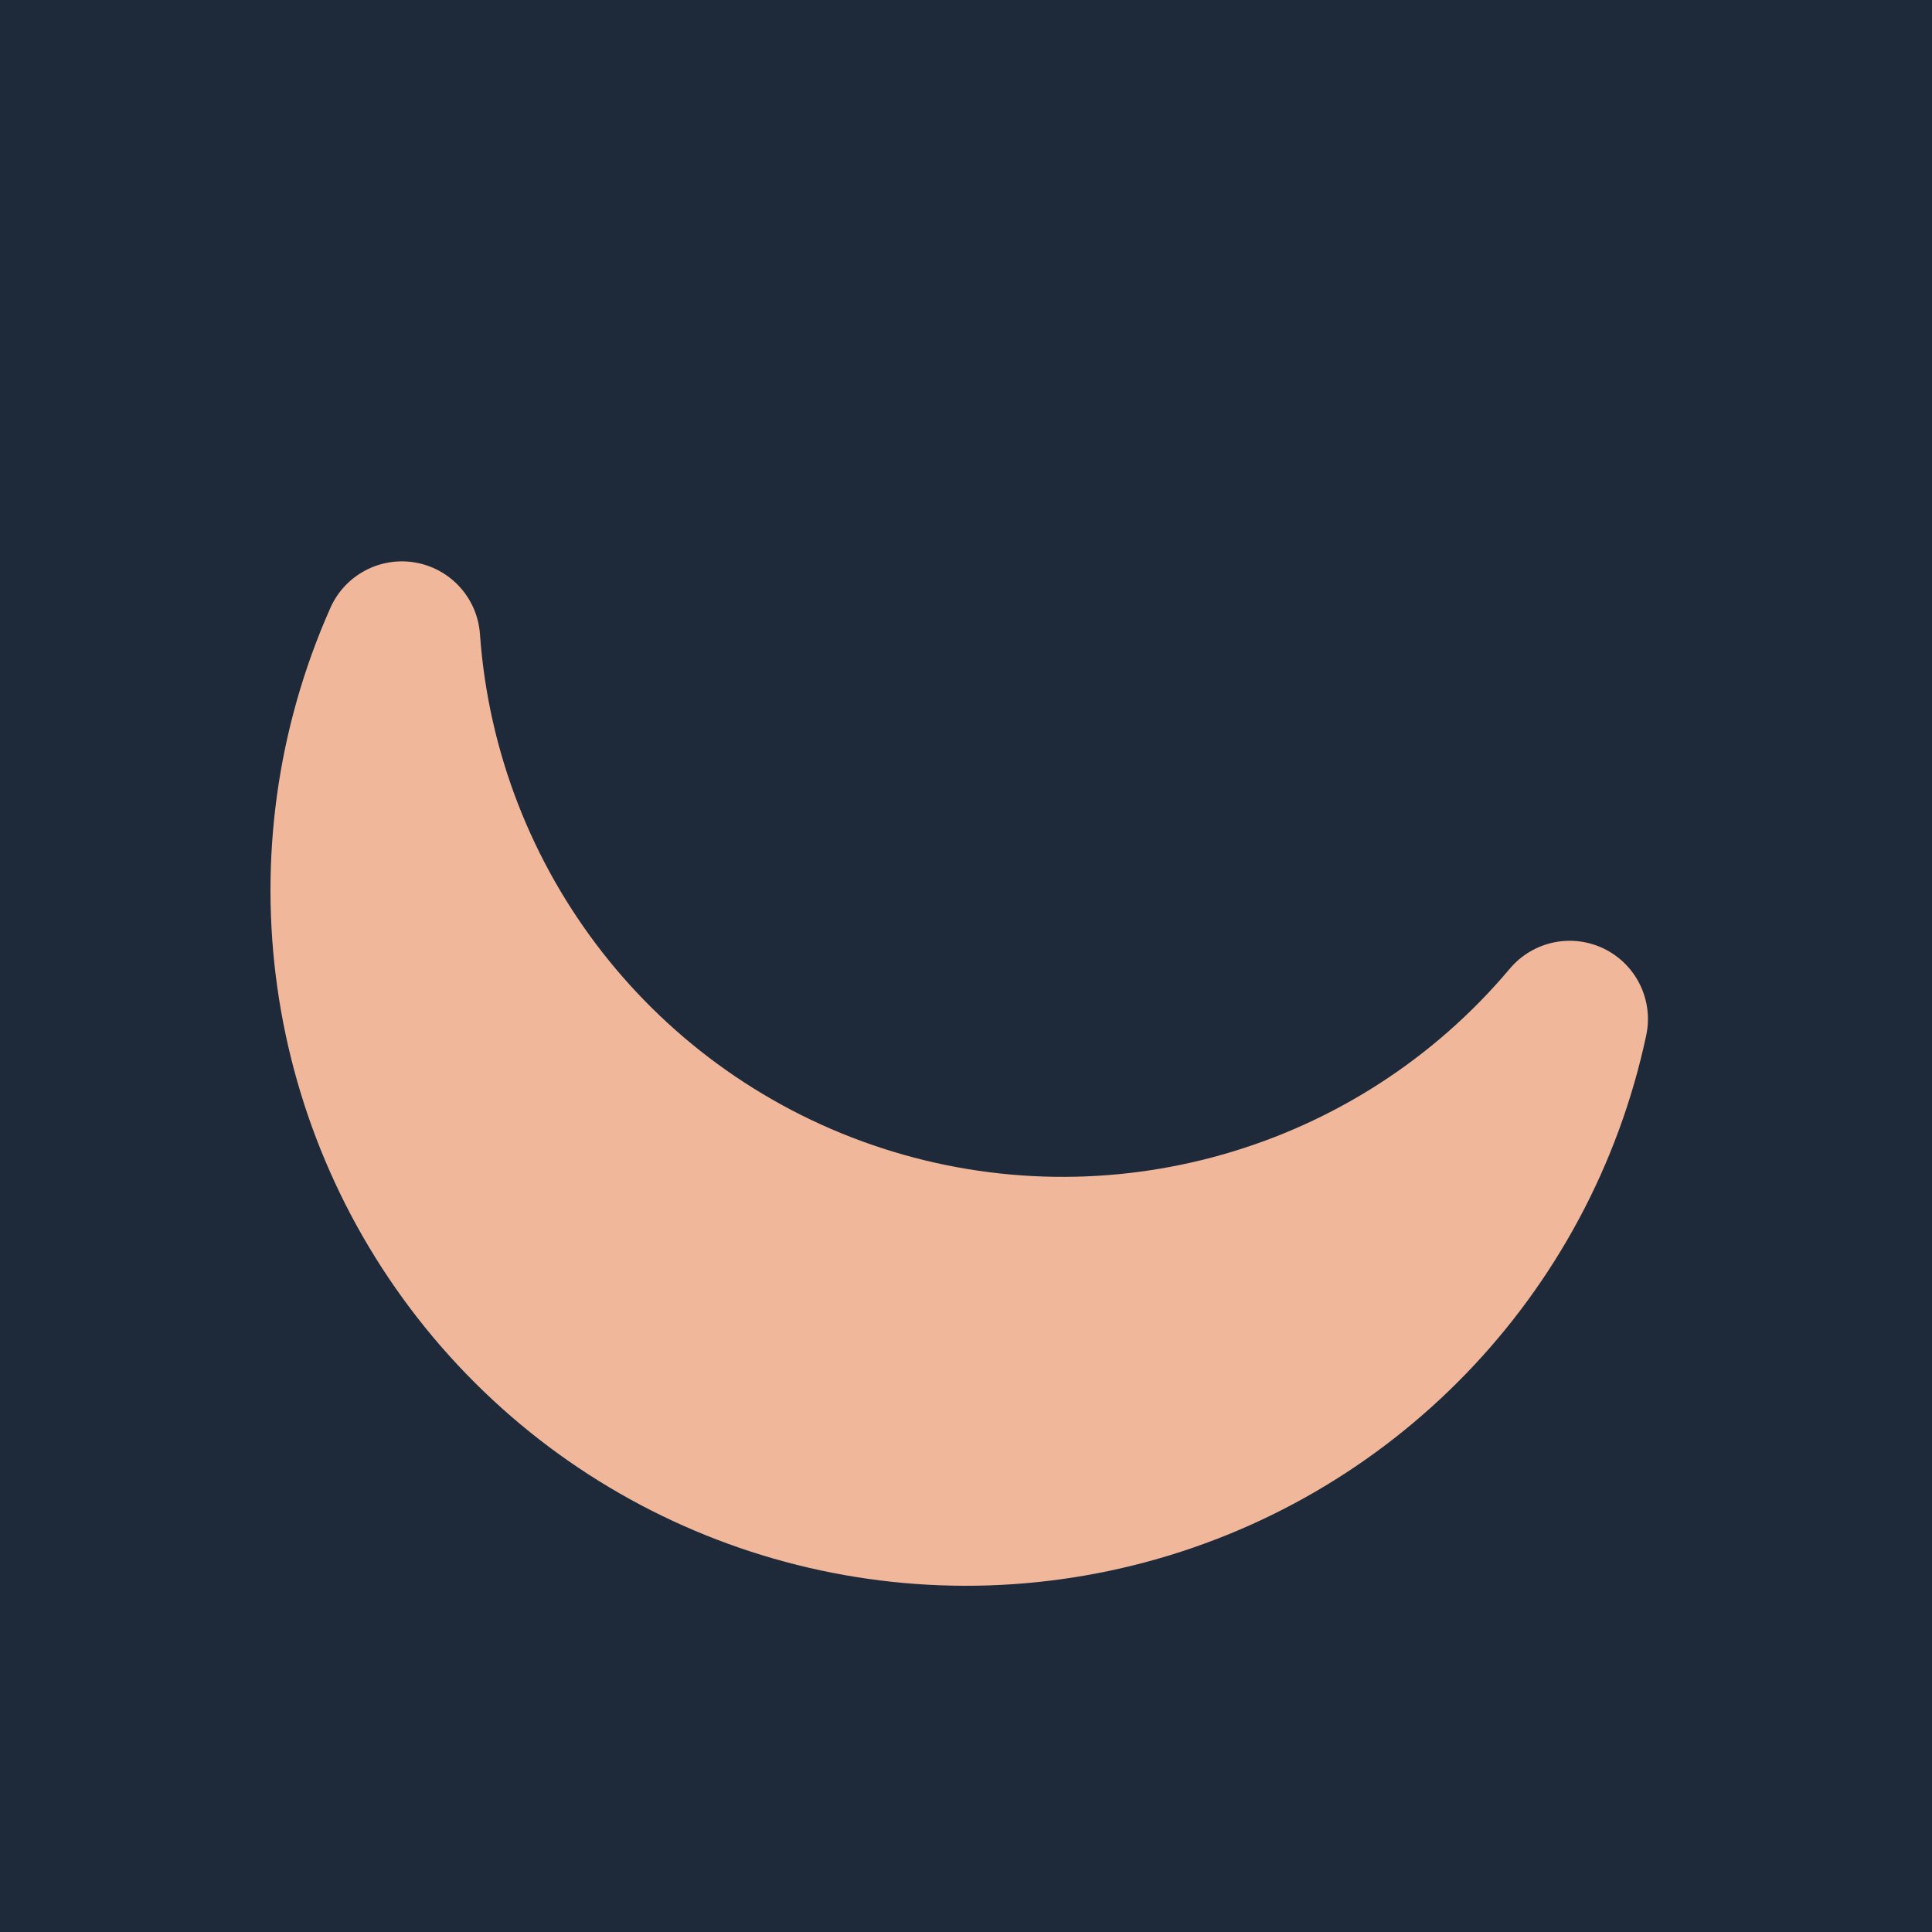
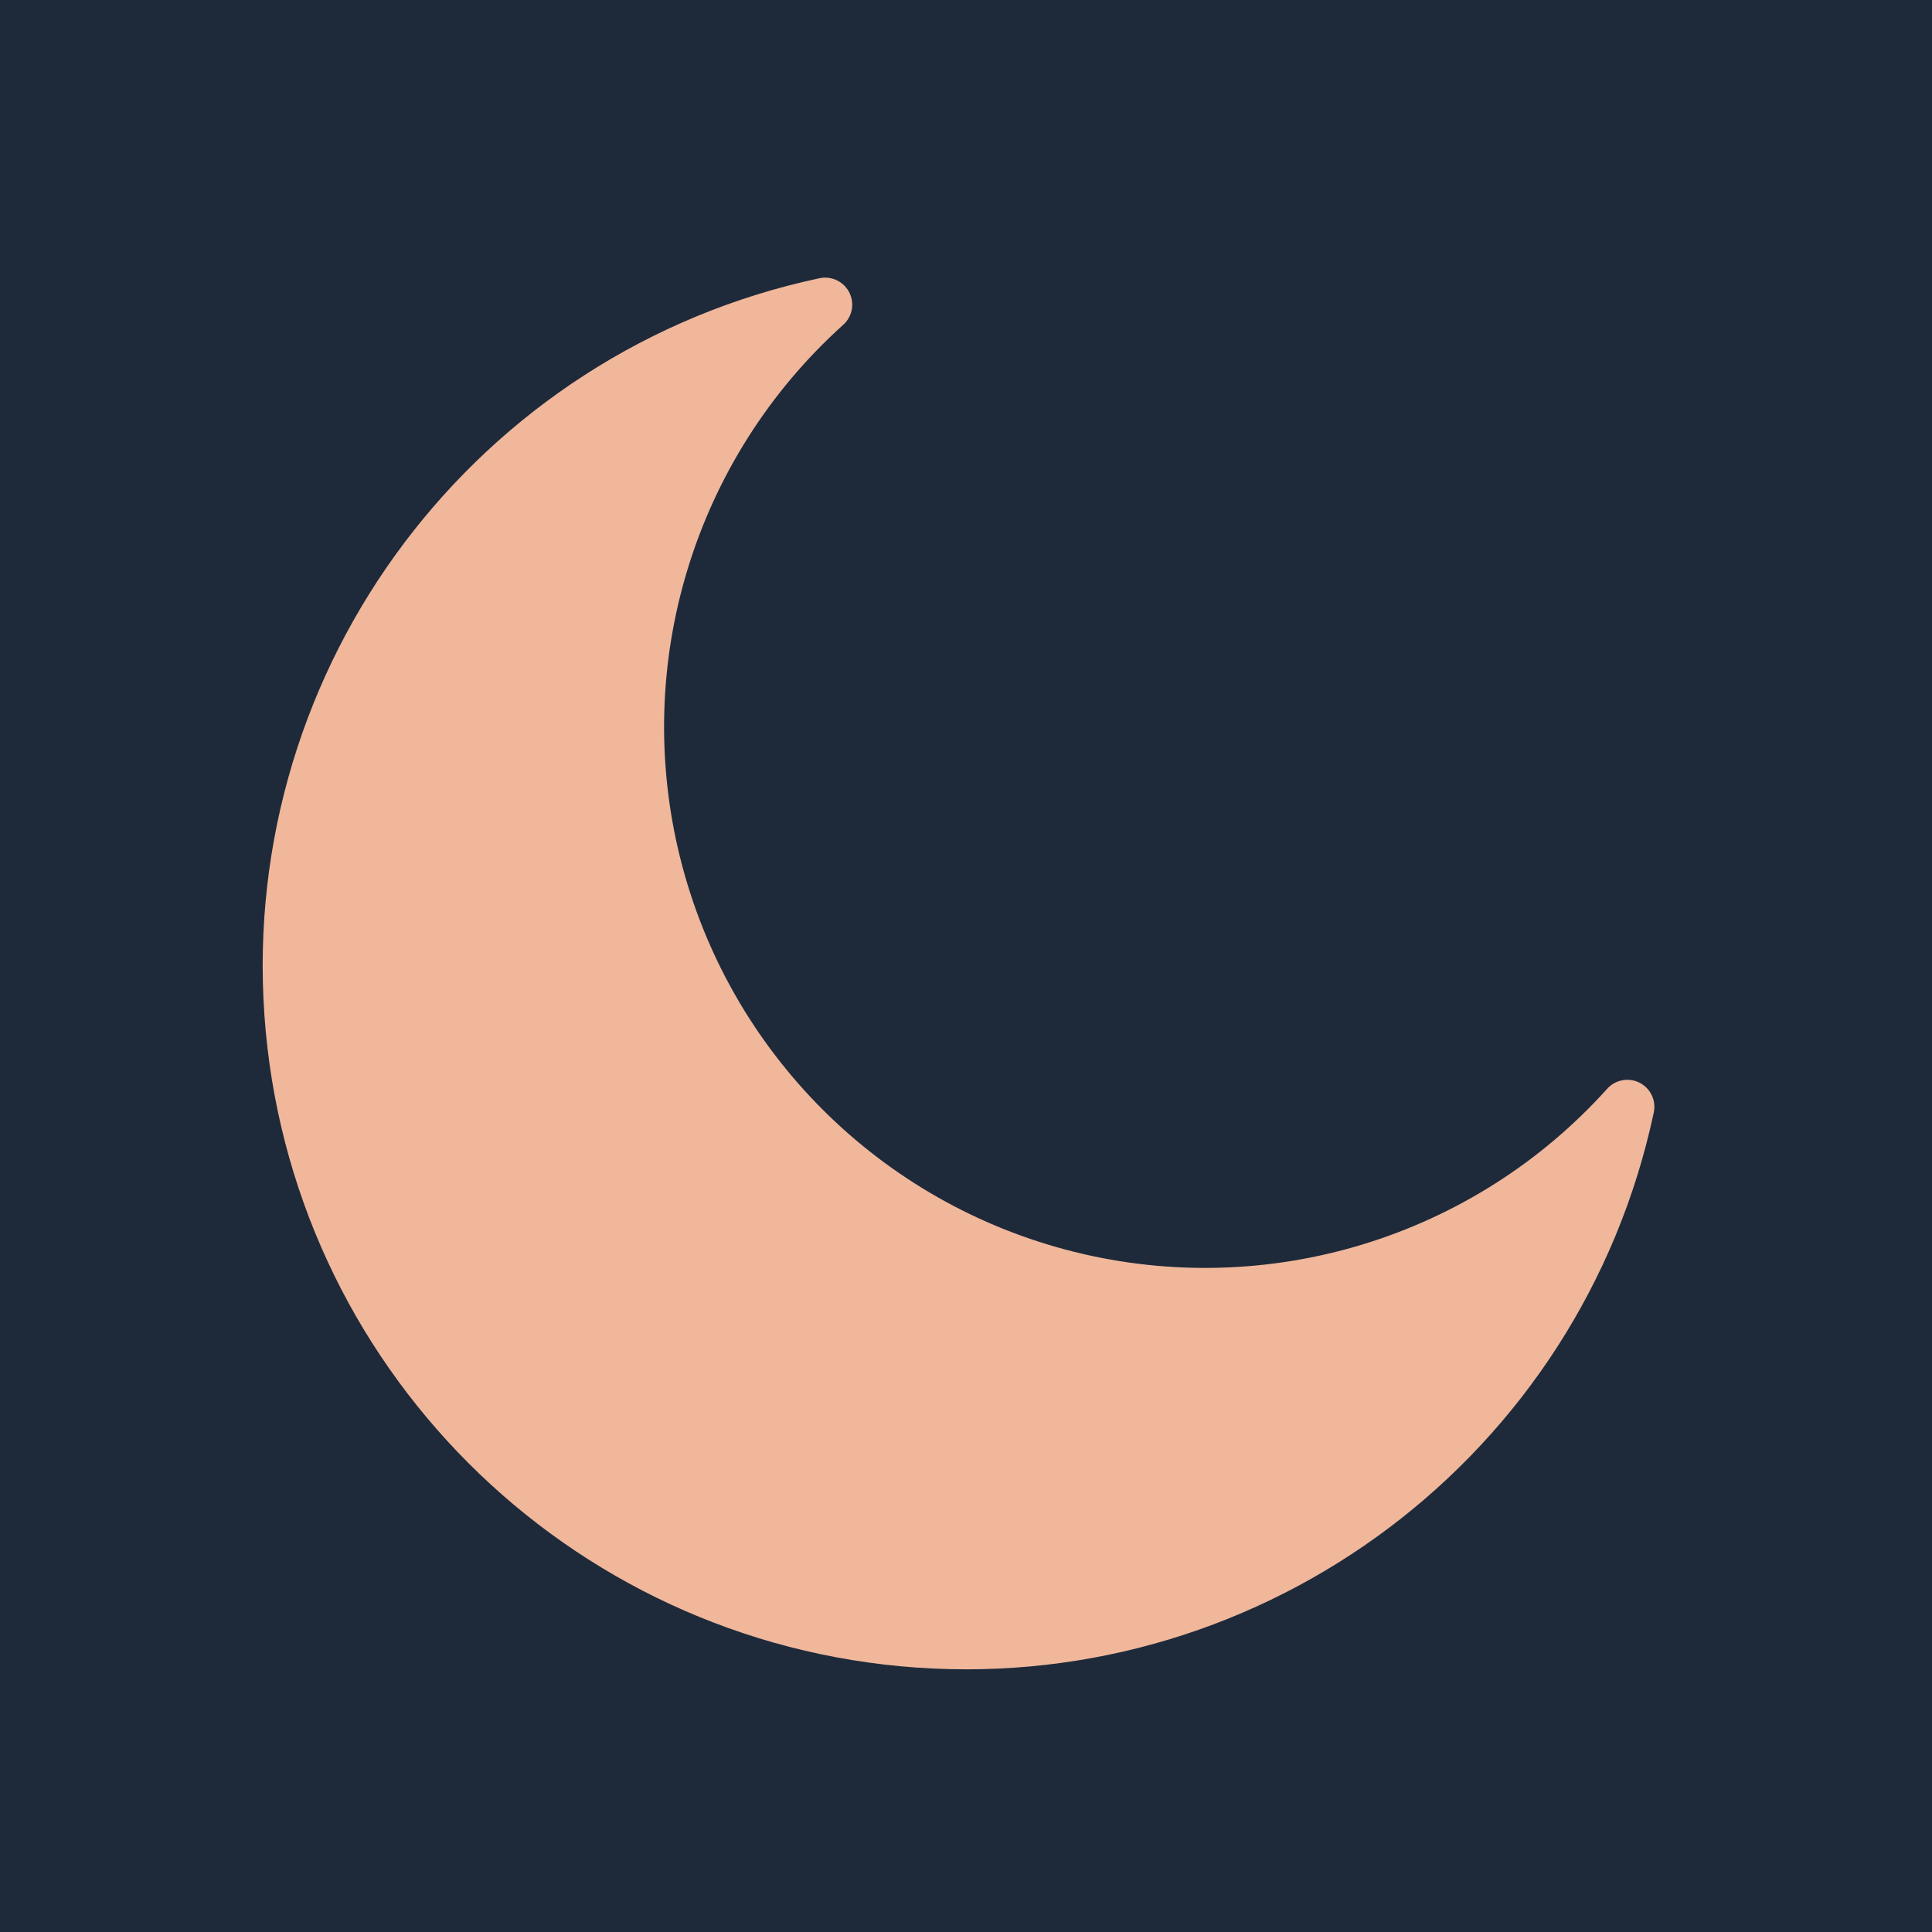
<svg xmlns="http://www.w3.org/2000/svg" viewBox="0 0 100 100">
-   <rect width="100" height="100" fill="#1E2A3A" />
-   <g transform="translate(14.00,17.91) scale(0.9) translate(-10.00,-18.70)">
-     <path d="M89.120,58.346 A40,40 0 1 1 13.446,33.758 A4.5,4.5 0 0 1 22.047,35.266 A33.600,33.600 0 0 0 81.275,54.510 A4.5,4.5 0 0 1 89.120,58.346 Z" fill="#F0B79B" />
+   <rect width="100" height="100" rx="0" fill="#1E2A3A" />
+   <g transform="translate(50,50) scale(1,-1)">
+     <path d="M-7.29,34.23 A35.0,35.0 0 1 1 34.23,-7.29 A29.4,29.4 0 1 0 -7.29,34.23 Z" fill="#F0B79B" stroke="#F0B79B" stroke-width="2.8" stroke-linejoin="round" />
  </g>
</svg>
